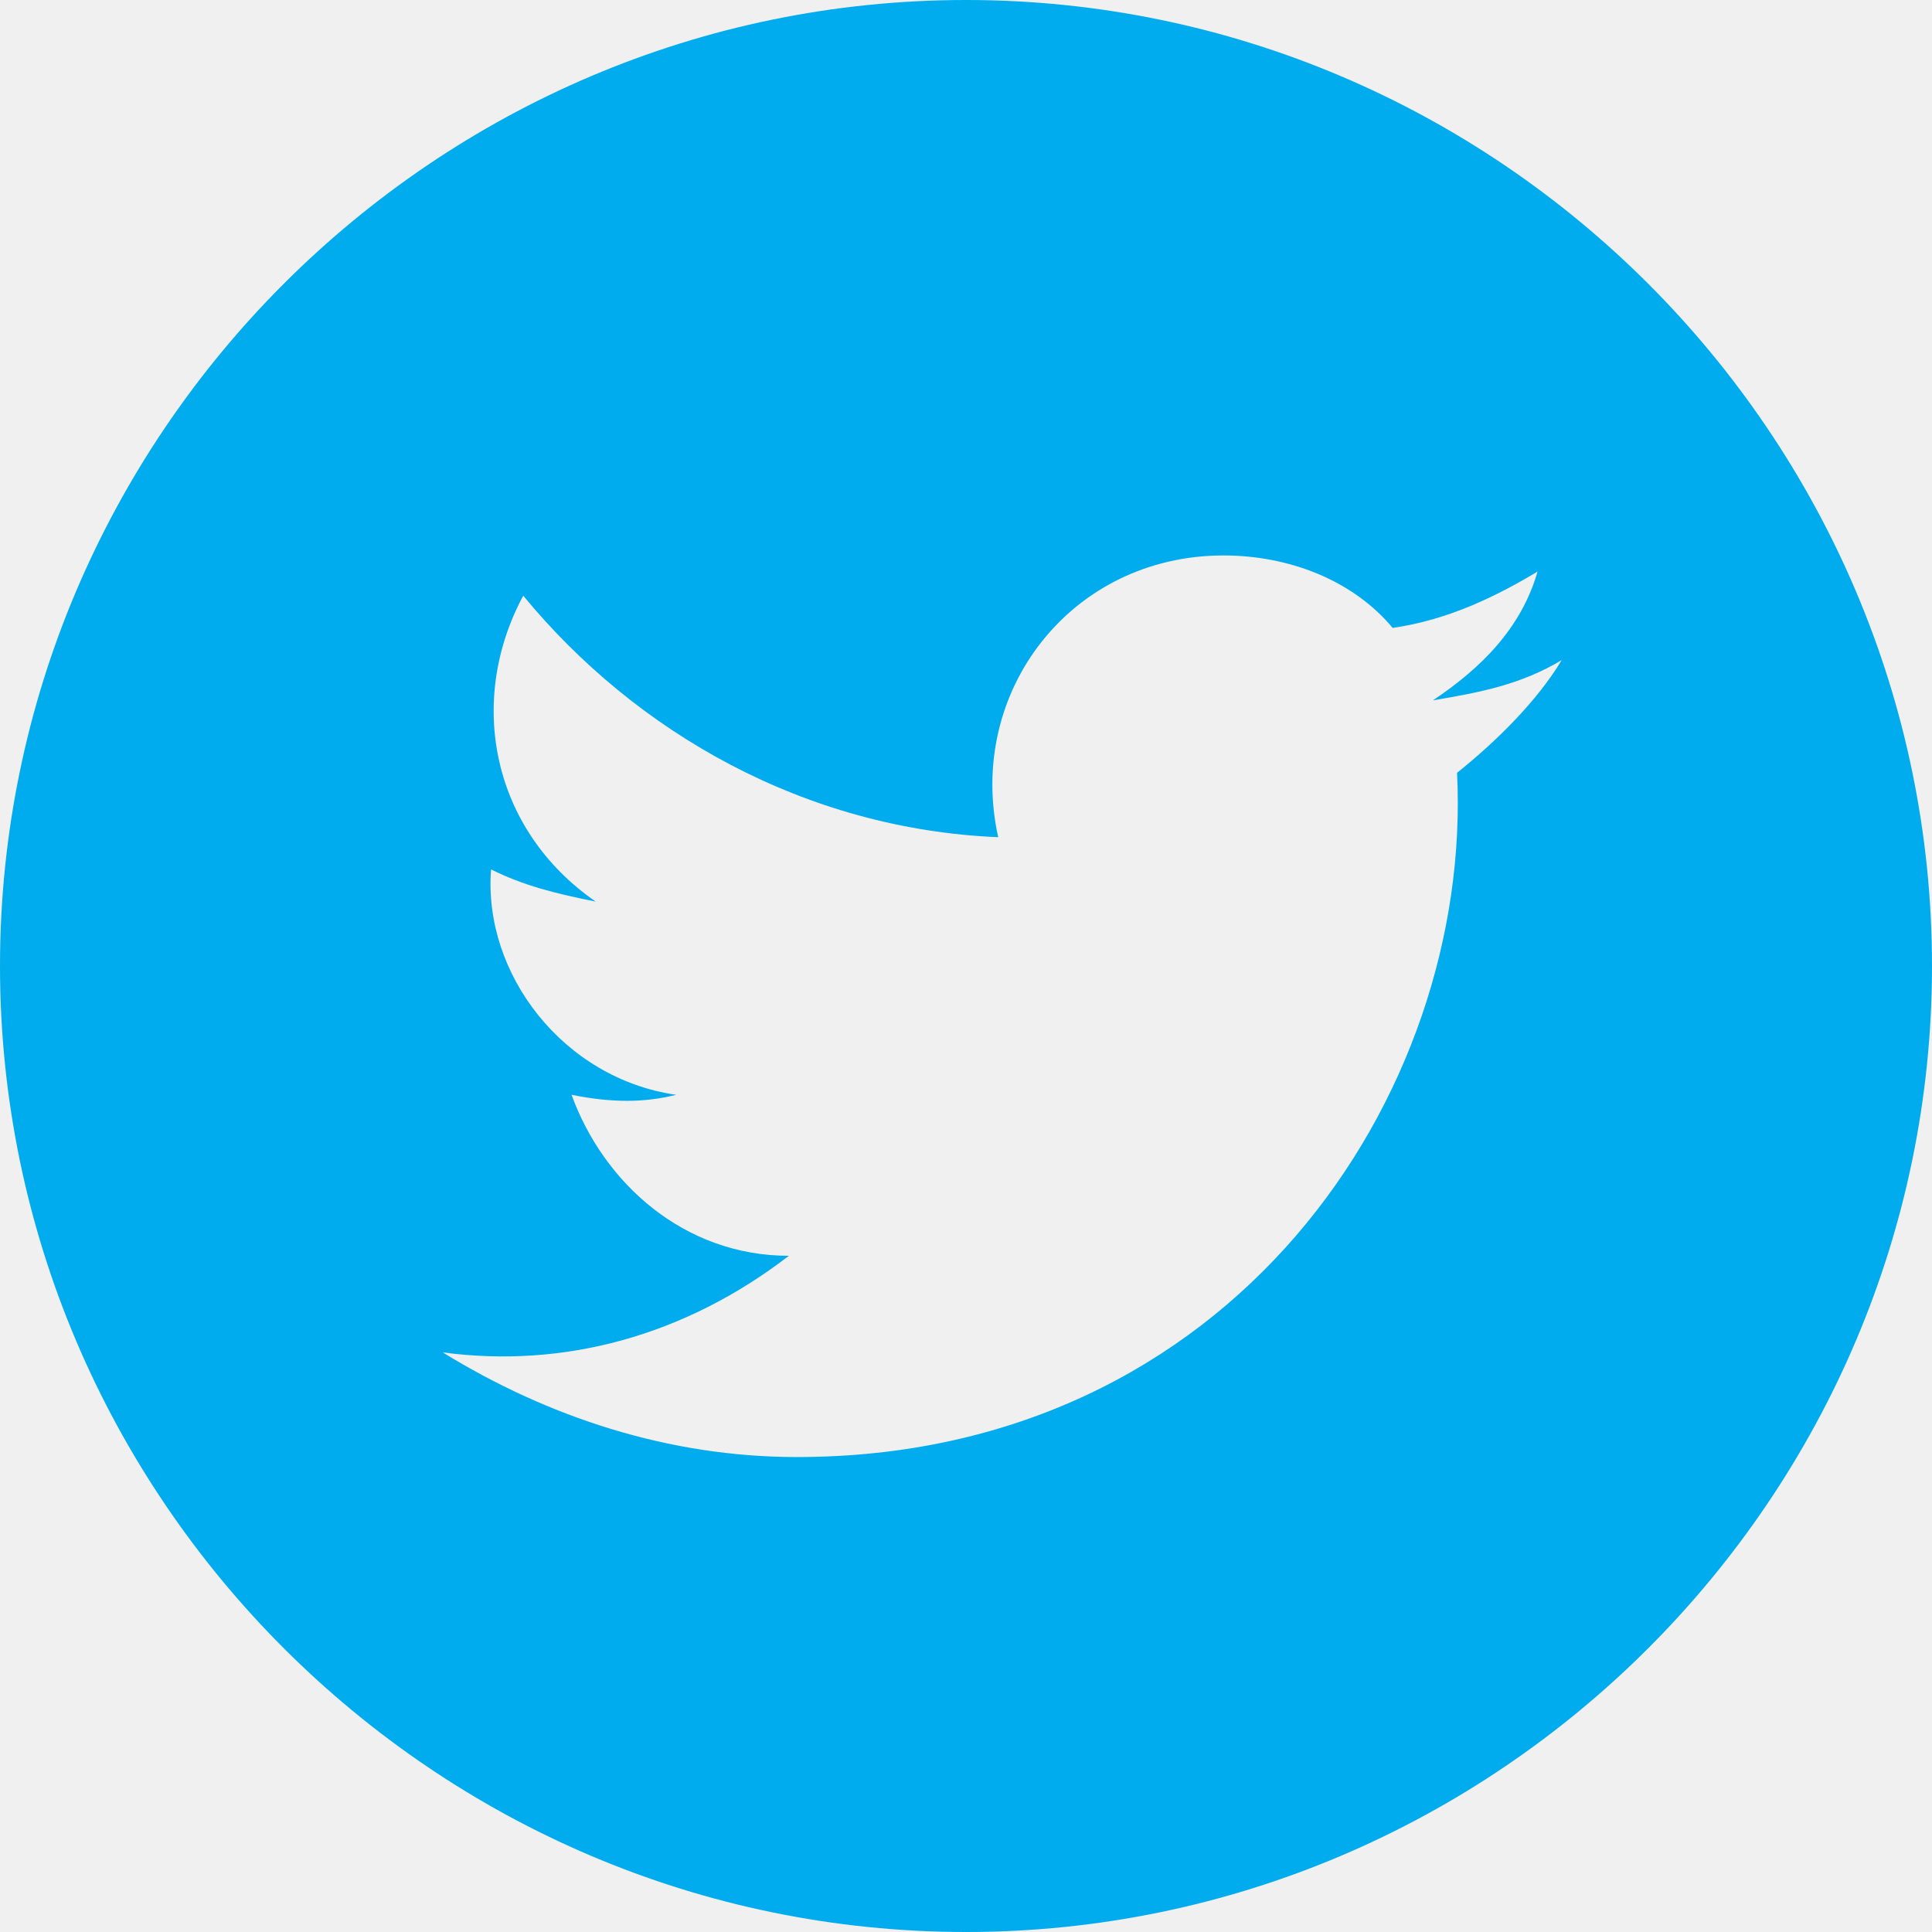
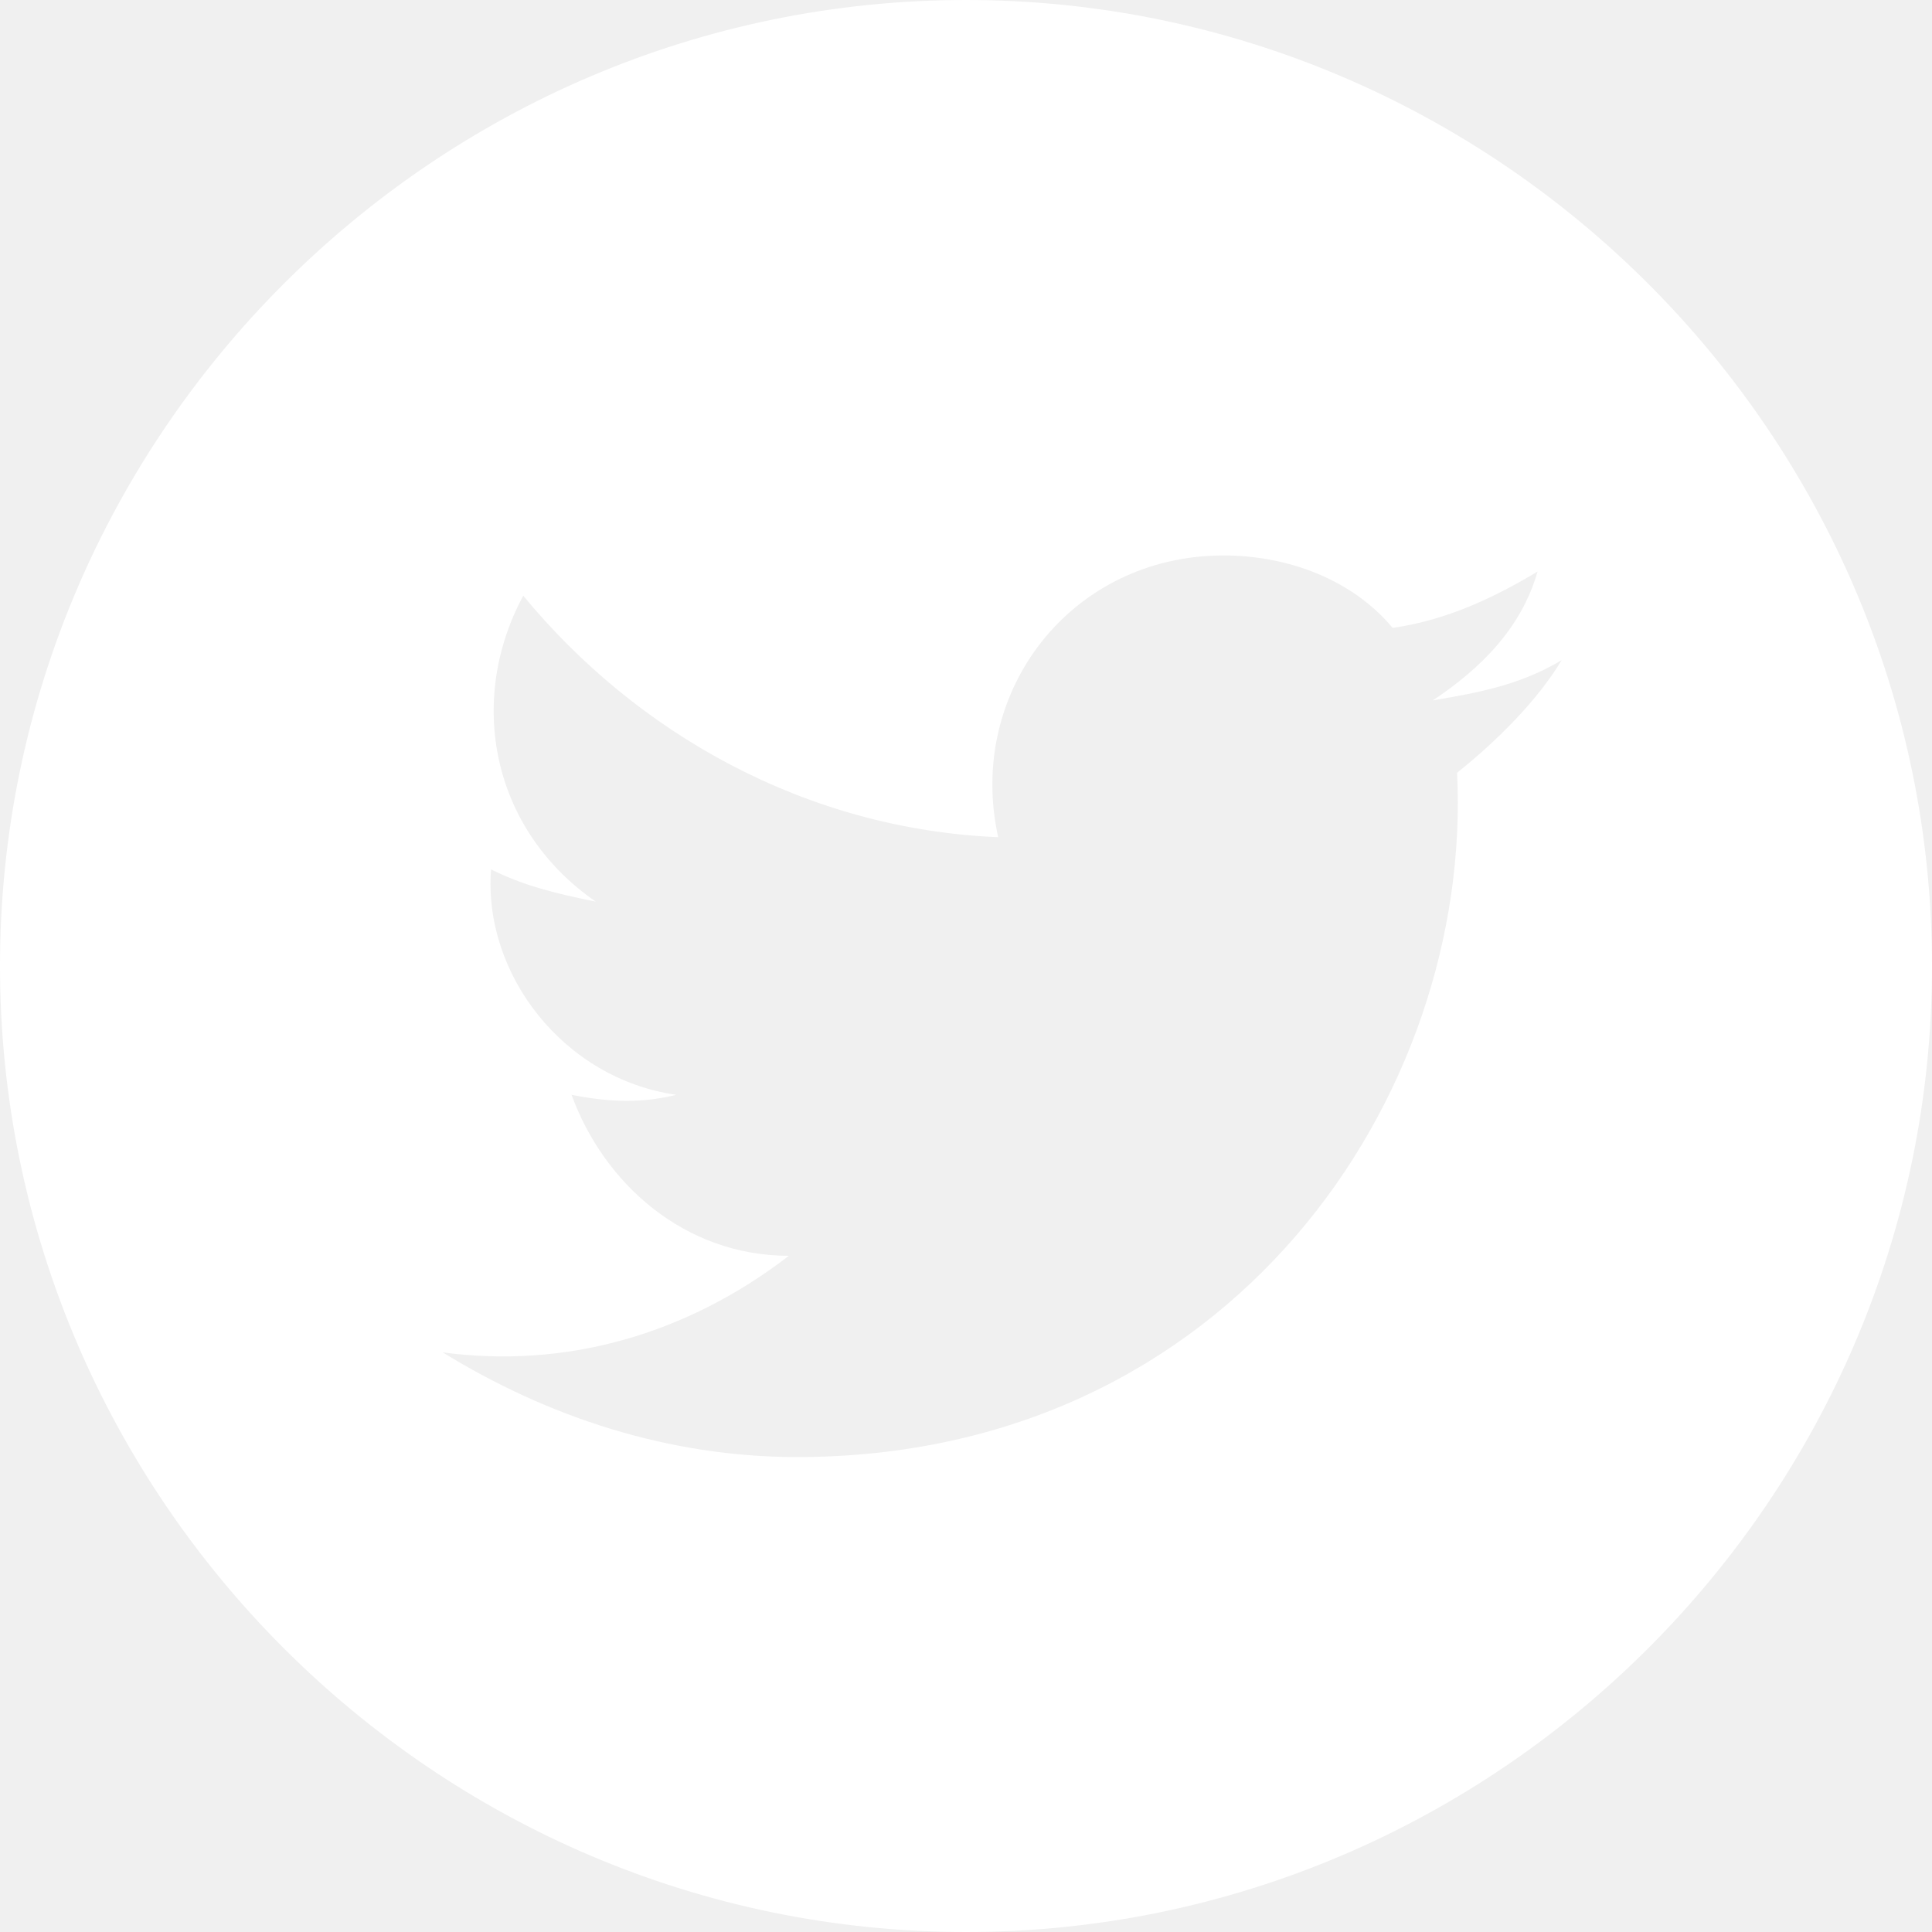
<svg xmlns="http://www.w3.org/2000/svg" version="1.1" id="Layer_1" x="0px" y="0px" viewBox="0 0 24 24" style="enable-background:new 0 0 24 24;" xml:space="preserve">
  <style type="text/css">
- 	.st0{fill:#00ACED;}
+ 	.st0{fill:#FFFFFF;}
</style>
  <path class="st0" d="M12,0C5.4,0,0,5.4,0,12s5.4,12,12,12s12-5.4,12-12S18.6,0,12,0z M18.1,9.6c0.2,4-2.8,8.5-8.2,8.5  c-1.6,0-3.1-0.5-4.4-1.3c1.5,0.2,3-0.2,4.3-1.2c-1.3,0-2.3-0.9-2.7-2c0.5,0.1,0.9,0.1,1.3,0C7,13.4,6,12.1,6.1,10.8  c0.4,0.2,0.8,0.3,1.3,0.4c-1.3-0.9-1.6-2.5-0.9-3.8c1.4,1.7,3.5,2.9,5.9,3c-0.4-1.8,0.9-3.5,2.8-3.5c0.8,0,1.6,0.3,2.1,0.9  c0.7-0.1,1.3-0.4,1.8-0.7c-0.2,0.7-0.7,1.2-1.3,1.6c0.6-0.1,1.1-0.2,1.6-0.5C19.1,8.7,18.6,9.2,18.1,9.6z" />
</svg>
